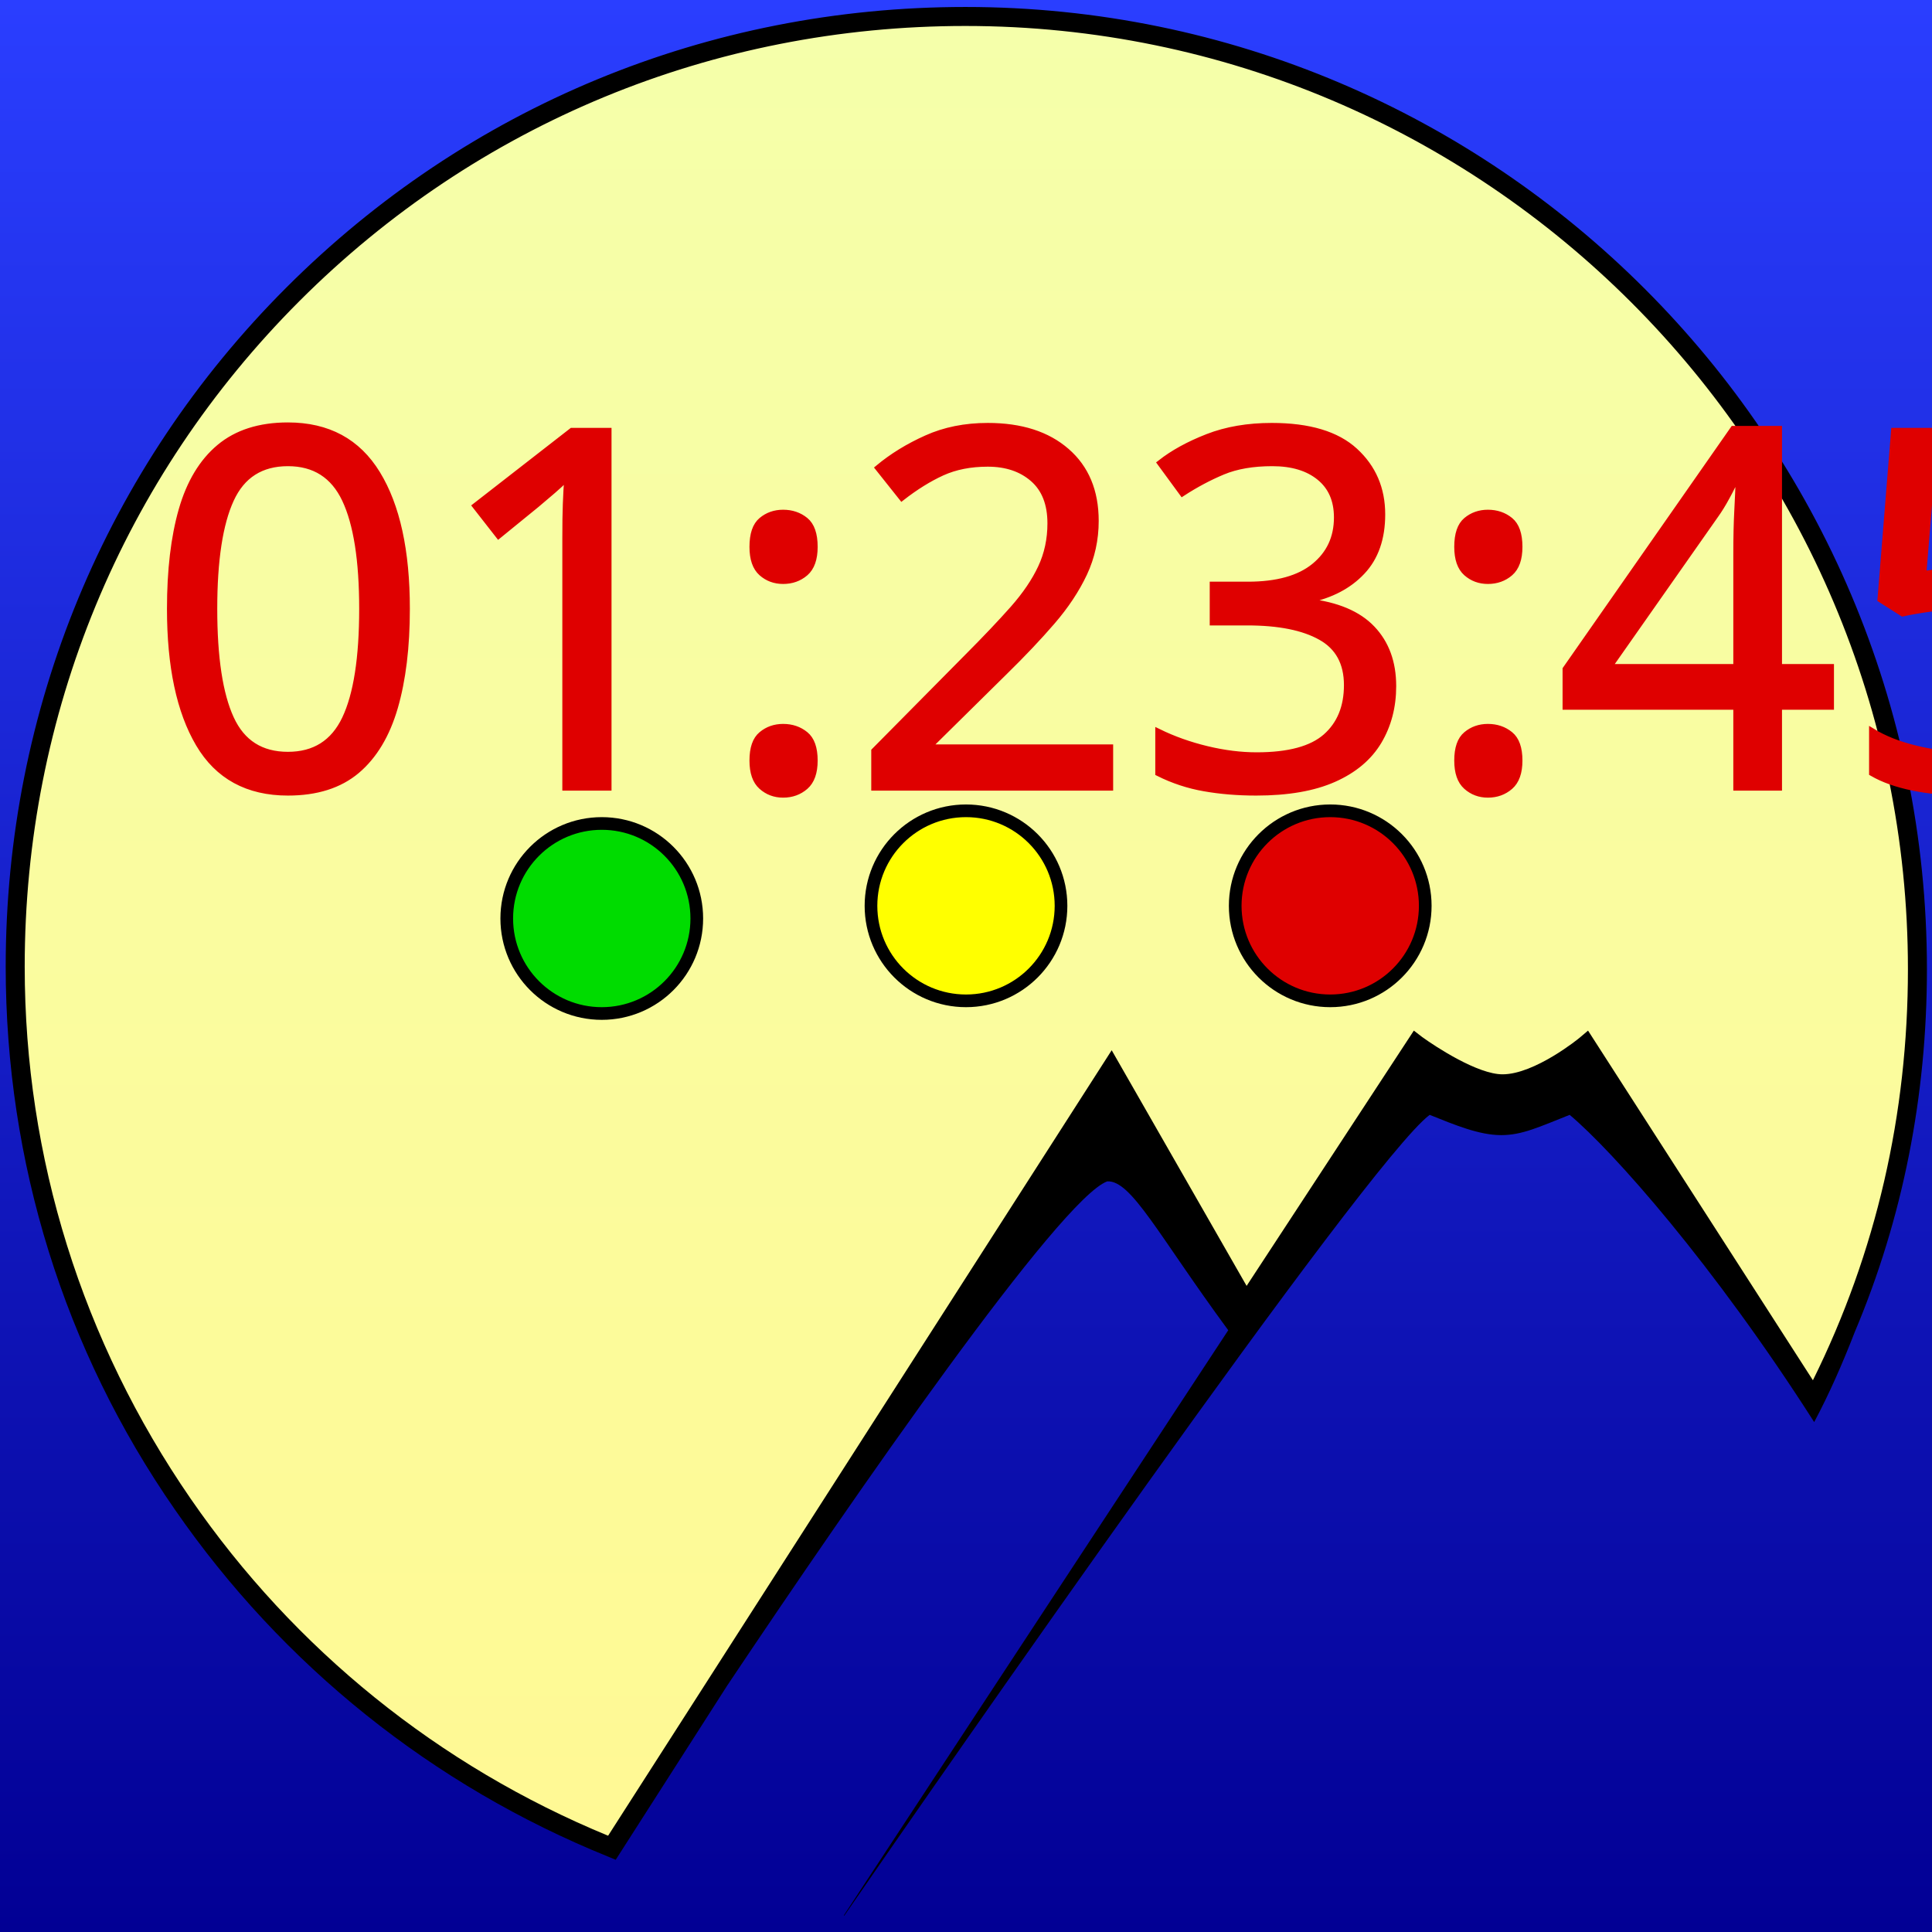
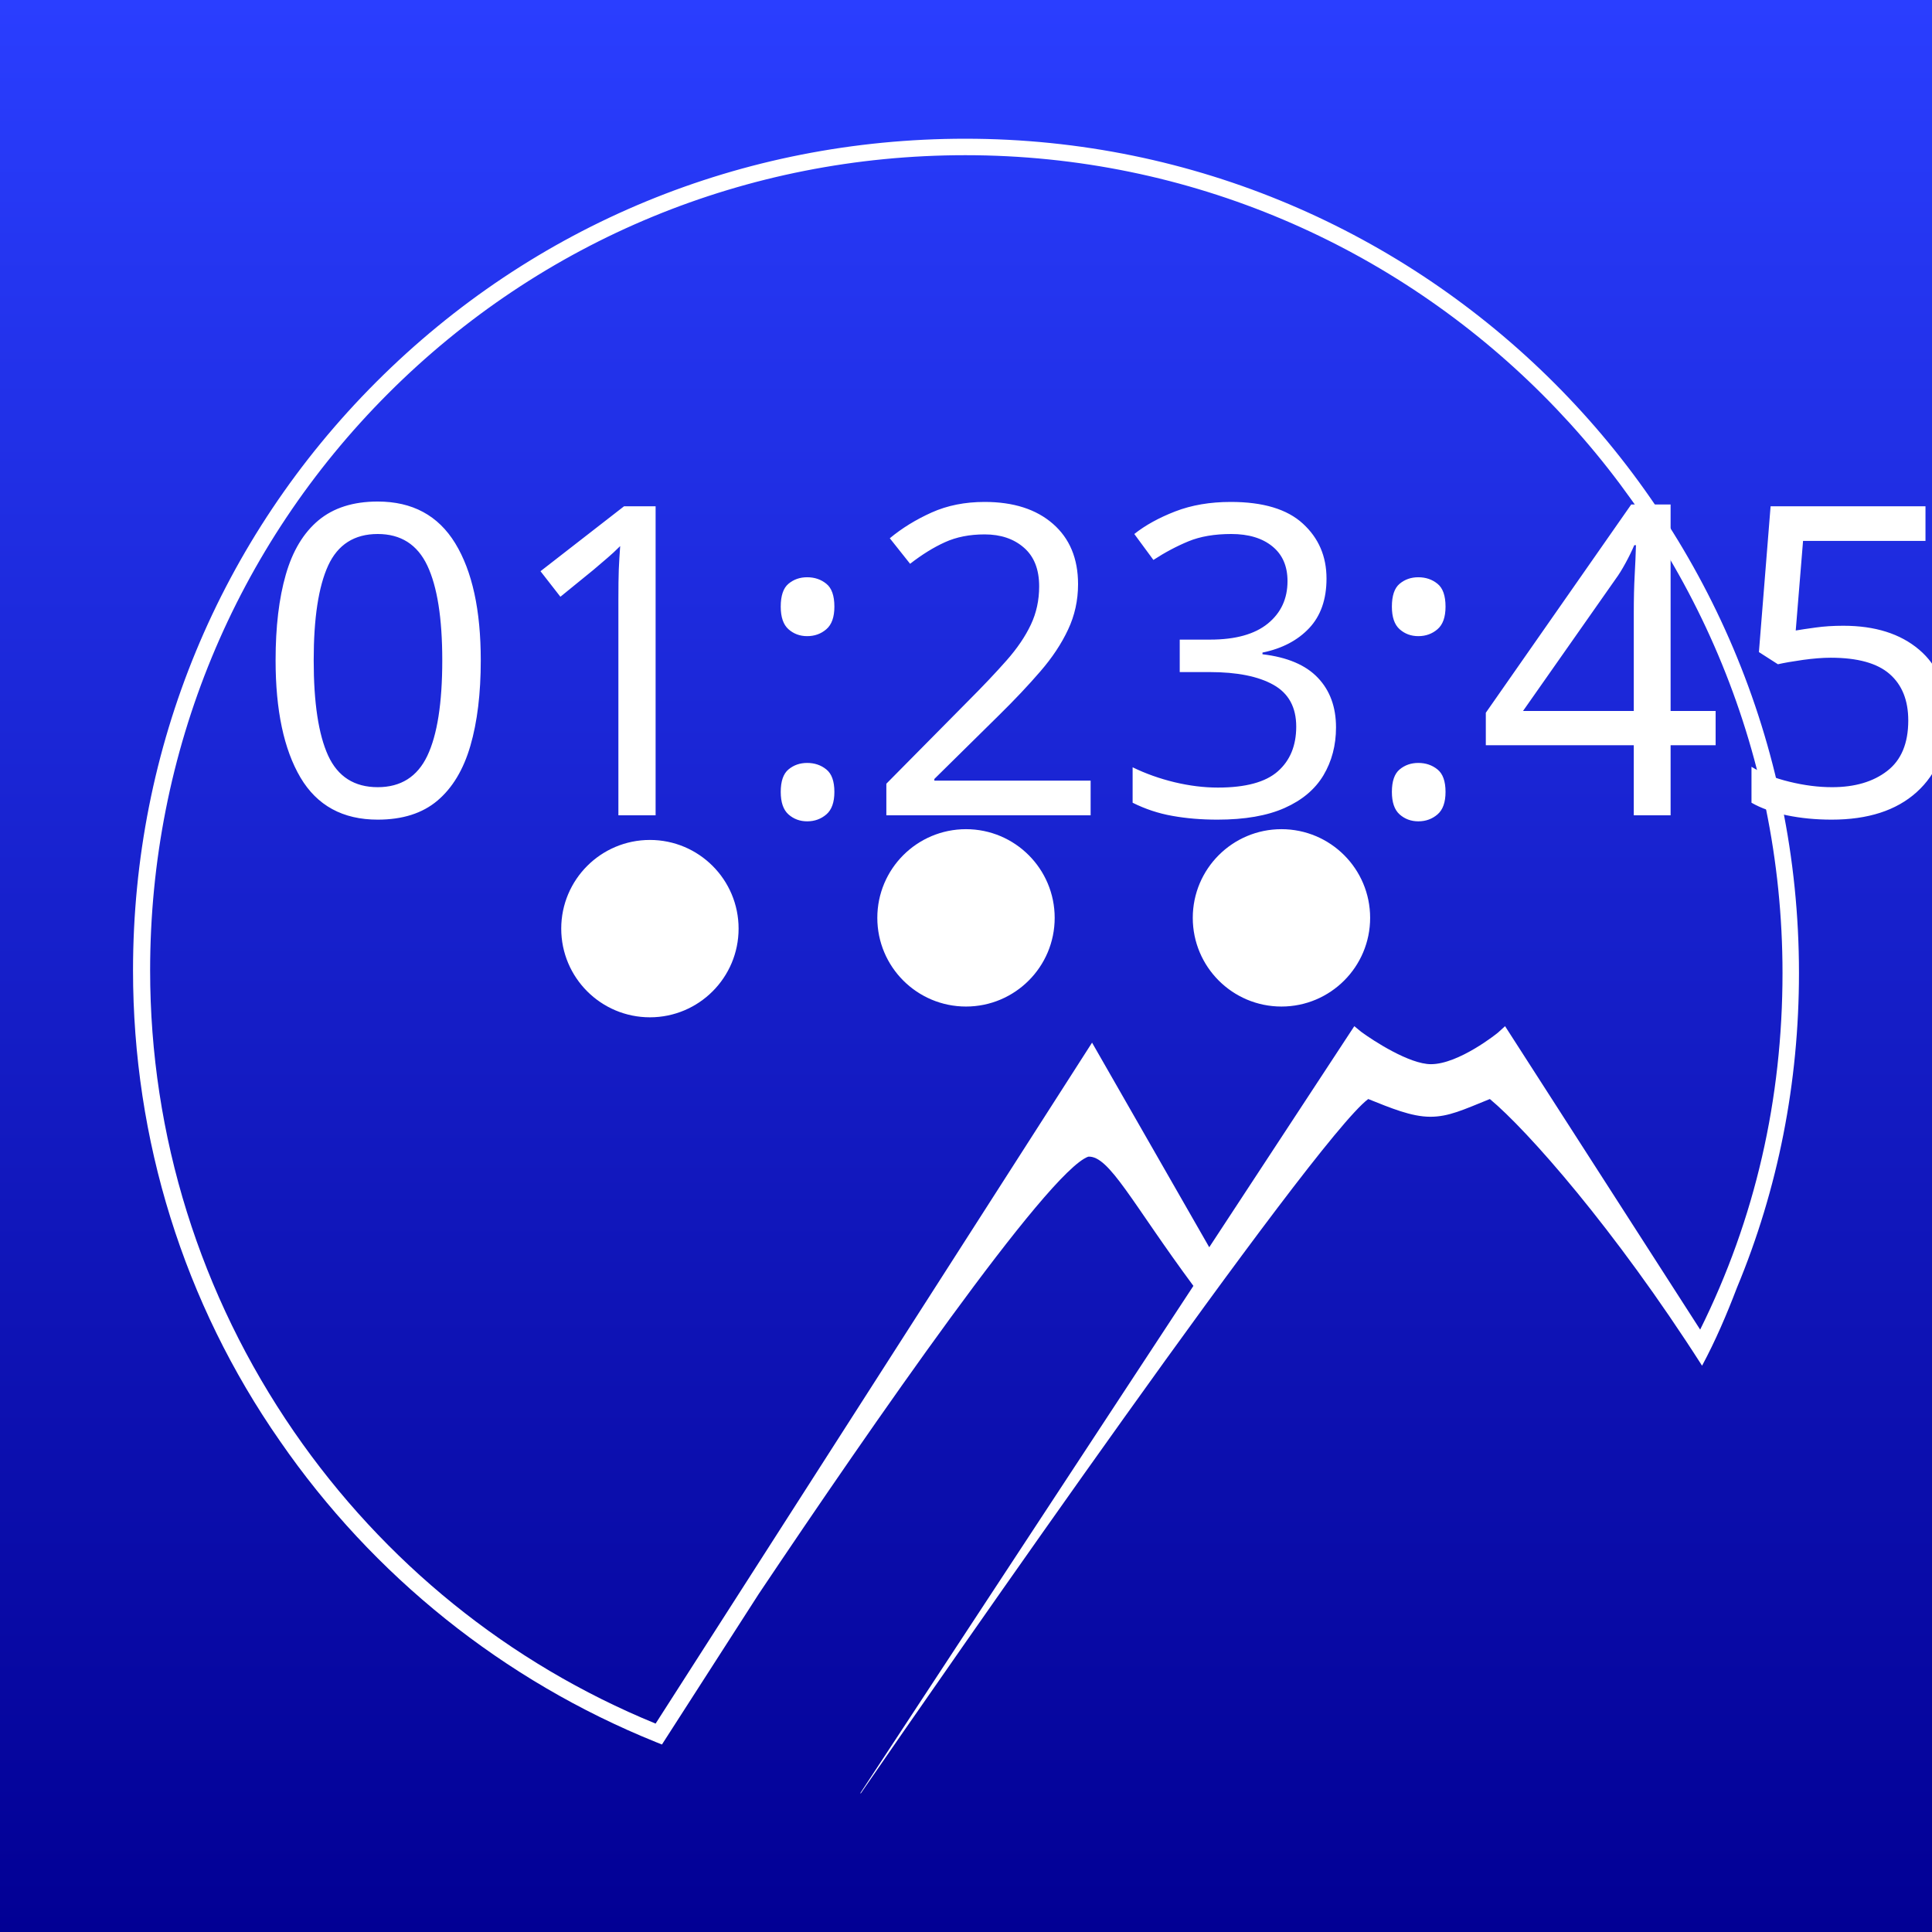
<svg xmlns="http://www.w3.org/2000/svg" version="1.1" id="Layer_1" x="0px" y="0px" viewBox="0 0 305 305" style="enable-background:new 0 0 305 305;" xml:space="preserve">
  <style type="text/css">
	.st0{fill:url(#SVGID_1_);}
- 	.st1{fill:url(#Moon_Fill_2_);}
- 	.st2{fill:#00DC00;stroke:#000000;stroke-width:2;stroke-miterlimit:10;}
- 	.st3{fill:#FFFF00;stroke:#000000;stroke-width:2;stroke-miterlimit:10;}
- 	.st4{fill:#DF0000;stroke:#000000;stroke-width:2;stroke-miterlimit:10;}
- 	.st5{fill:#DF0000;stroke:#DF0000;stroke-miterlimit:10;}
- 	.st6{font-family:'LetsgoDigital-Regular';}
- 	.st7{font-size:78.798px;}
+ 	.st1{fill:none;}
+ 	.st2{fill:#FFFFFF;}
+ 	.st3{fill:#FFFFFF;stroke:#FFFFFF;stroke-width:2;stroke-miterlimit:10;}
+ 	.st4{font-family:'LetsgoDigital-Regular';}
+ 	.st5{font-size:68.328px;}
</style>
  <g id="Background">
-     <linearGradient id="SVGID_1_" gradientUnits="userSpaceOnUse" x1="152.5" y1="999" x2="152.5" y2="694" gradientTransform="matrix(1 0 0 1 0 -694)">
+     <linearGradient id="SVGID_1_" gradientUnits="userSpaceOnUse" x1="152.5" y1="-693" x2="152.5" y2="-388" gradientTransform="matrix(1 0 0 -1 0 -388)">
      <stop offset="0" style="stop-color:#020094" />
      <stop offset="1" style="stop-color:#2A3EFF" />
    </linearGradient>
    <rect class="st0" width="305" height="305" />
  </g>
  <g id="Logo">
-     <linearGradient id="Moon_Fill_2_" gradientUnits="userSpaceOnUse" x1="152.55" y1="985.7" x2="152.55" y2="696.6" gradientTransform="matrix(1 0 0 1 0 -694)">
-       <stop offset="0" style="stop-color:#FFF994" />
-       <stop offset="1" style="stop-color:#F5FFAA" />
-     </linearGradient>
-     <path id="Moon_Fill_1_" class="st1" d="M196.6,206l26.9-41c0,0,8.3,6.2,13.6,6.2c5.8,0,13.2-6.2,13.2-6.2l36.1,55.9   c10.6-20.6,16.3-43.2,16.3-67.9c0-83.1-67.3-150.4-150.3-150.4s-150,66.9-150,150c0,63.1,39.1,116.9,94.2,139.1l78.7-122.9   L196.6,206z" />
-     <path id="MoonAndMountains" d="M304.2,153c0-83.8-68.1-151.9-151.8-151.9c-40.6,0-78.6,15.7-107.2,44.3   C16.7,73.9,0.9,112,0.9,152.6c0,30.8,9.2,60.5,26.7,85.7c17,24.6,40.7,43.6,68.4,54.8l1.2,0.5l17.6-27.5   c20.4-30.5,52.6-76.9,60-79.6c3.8-0.2,8,8.4,19.1,23.5l-60.7,92.4h0.1c14.8-21.5,82.5-119,92.4-126.4c4,1.6,7.8,3.2,11.3,3.2   c3.3,0,6-1.3,10.8-3.2c6.8,5.7,22.7,23.6,38.6,48.5c2.4-4.5,4.5-9.3,6.4-14.2C300.4,192.3,304.2,173,304.2,153z M250.7,162.7   l-1.3,1.1c-0.1,0.1-7.1,5.8-12.2,5.8c-3.9,0-10.5-4.3-12.7-5.9l-1.3-1L196.8,203l-21.3-37.2L96,289.8c-26.7-11-49.5-29.4-65.9-53.2   c-17.1-24.8-26.2-53.8-26.2-84c0-39.8,15.4-77.1,43.4-105.1S112.6,4.1,152.4,4.1c82,0,148.8,66.8,148.8,148.9   c0,22.9-5,44.7-15,64.9L250.7,162.7z" />
+     <path id="Moon_Fill_1_" class="st1" d="M190.7,199.5L214,164c0,0,7.2,5.4,11.8,5.4c5,0,11.4-5.4,11.4-5.4l31.3,48.5   c9.2-17.9,14.1-37.5,14.1-58.9c0-72.1-58.4-130.4-130.3-130.4S22.3,81.2,22.3,153.2c0,54.7,33.9,101.4,81.7,120.6l68.2-106.6   L190.7,199.5z" />
+     <path id="MoonAndMountains" class="st2" d="M284,153.6c0-72.7-59.1-131.7-131.6-131.7c-35.2,0-68.2,13.6-93,38.4   C34.7,85,21,118,21,153.2c0,26.7,8,52.5,23.2,74.3c14.7,21.3,35.3,37.8,59.3,47.5l1,0.4l15.3-23.8c17.7-26.4,45.6-66.7,52-69   c3.3-0.2,6.9,7.3,16.6,20.4l-52.6,80.1h0.1c12.8-18.6,71.5-103.2,80.1-109.6c3.5,1.4,6.8,2.8,9.8,2.8c2.9,0,5.2-1.1,9.4-2.8   c5.9,4.9,19.7,20.5,33.5,42.1c2.1-3.9,3.9-8.1,5.5-12.3C280.7,187.7,284,170.9,284,153.6z M237.6,162l-1.1,1c-0.1,0.1-6.2,5-10.6,5   c-3.4,0-9.1-3.7-11-5.1l-1.1-0.9l-22.9,34.9l-18.5-32.3l-68.9,107.5c-23.2-9.5-42.9-25.5-57.1-46.1c-14.8-21.5-22.7-46.7-22.7-72.8   c0-34.5,13.4-66.9,37.6-91.1s56.6-37.6,91.1-37.6c71.1,0,129,57.9,129,129.1c0,19.9-4.3,38.8-13,56.3L237.6,162z" />
    <g id="Lights">
-       <circle class="st2" cx="95" cy="145" r="15" />
-       <circle class="st3" cx="152.5" cy="143" r="15" />
-       <circle class="st4" cx="210" cy="143" r="15" />
+       <circle class="st3" cx="102.6" cy="146.6" r="13" />
+       <circle class="st3" cx="152.5" cy="144.9" r="13" />
+       <circle class="st3" cx="202.3" cy="144.9" r="13" />
    </g>
-     <text id="Numbers" transform="matrix(1 0 0 1 23 124.3135)" class="st5 st6 st7">01:23:45</text>
+     <text transform="matrix(1 0 0 1 40.1632 128.7079)" class="st2 st4 st5">01:23:45</text>
  </g>
</svg>
